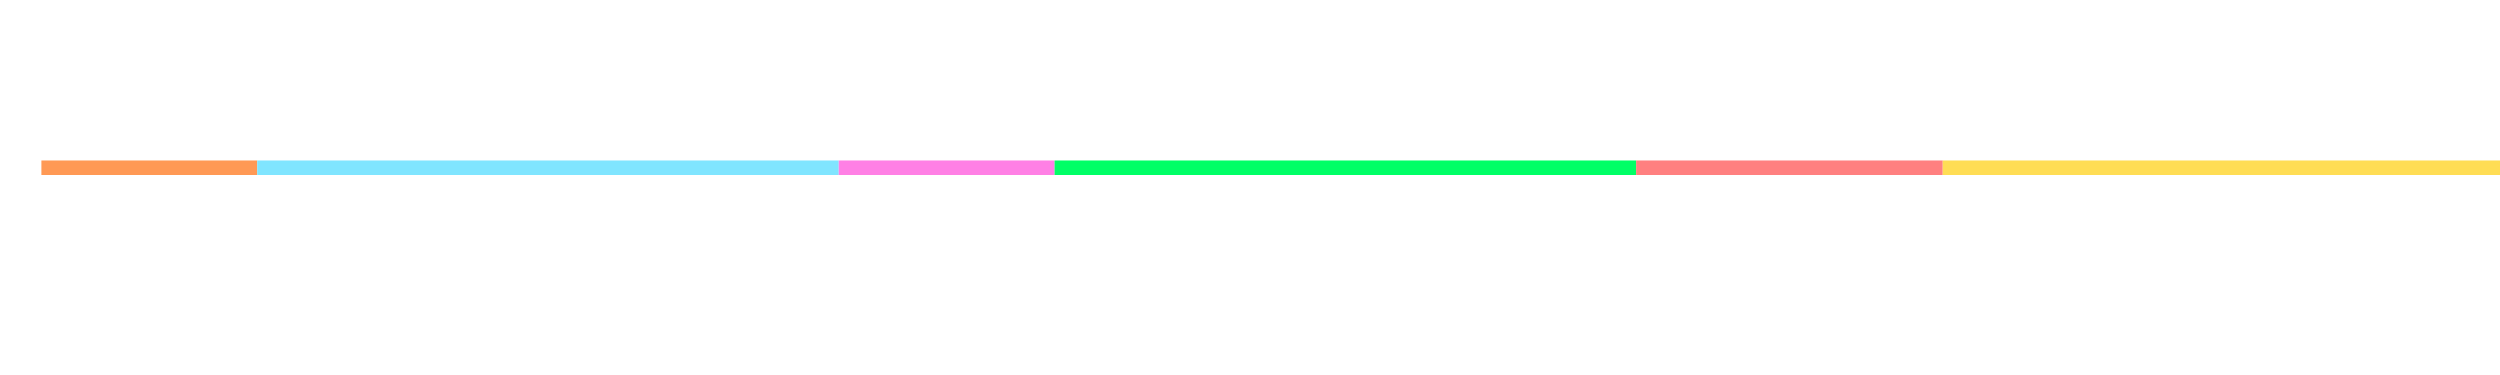
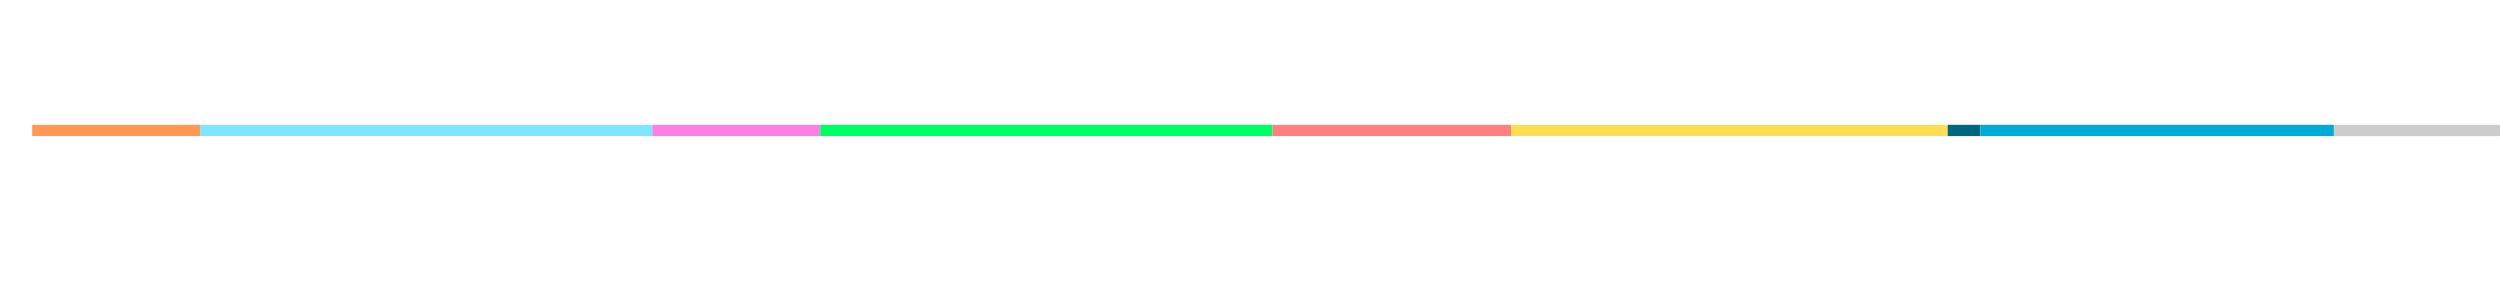
- <svg xmlns="http://www.w3.org/2000/svg" width="1400mm" height="210mm" viewBox="0 0 1400 210" version="1.1" id="svg8">
+ <svg xmlns="http://www.w3.org/2000/svg" width="1800mm" height="210mm" viewBox="0 0 1800 210" version="1.1" id="svg8">
  <defs id="defs2" />
  <g id="layer1" transform="translate(0,-87)">
    <rect style="opacity:1;fill:#ff9955;fill-opacity:1;stroke:none;stroke-width:1;stroke-linecap:square;stroke-linejoin:miter;stroke-miterlimit:4;stroke-dasharray:none;stroke-dashoffset:20;stroke-opacity:1;paint-order:normal" id="rect22" width="120.865" height="8.131" x="23.181" y="176.868" />
-     <path style="opacity:1;fill:#ff9955;fill-opacity:1;stroke:none;stroke-width:1;stroke-linecap:square;stroke-linejoin:miter;stroke-miterlimit:4;stroke-dasharray:none;stroke-dashoffset:20;stroke-opacity:1;paint-order:normal" id="path24" d="m 134.611,191.625 -13.718,23.76 -13.718,23.76 -13.718,-23.76 -13.718,-23.76 27.436,0 z" transform="rotate(-90,949.5721,-703.8166)" />
+     <path style="opacity:1;fill:#ff9955;fill-opacity:1;stroke:none;stroke-width:1;stroke-linecap:square;stroke-linejoin:miter;stroke-miterlimit:4;stroke-dasharray:none;stroke-dashoffset:20;stroke-opacity:1;paint-order:normal" id="path24" d="m 134.611,191.625 -13.718,23.76 -13.718,23.76 -13.718,-23.76 -13.718,-23.76 27.436,0 z" transform="rotate(-90,1012.316,-766.5607)" />
    <flowRoot transform="matrix(0.1916494,0,0,0.1916494,109.3182,72.1465)" style="font-style:normal;font-weight:normal;font-size:40px;line-height:1.25;font-family:sans-serif;letter-spacing:0px;word-spacing:0px;fill:#000000;fill-opacity:1;stroke:none;stroke-width:1.381" id="flowRoot36" xml:space="preserve">
      <flowRegion id="flowRegion32" style="stroke-width:1.381">
        <rect y="165.377" x="-428.571" height="381.046" width="609.778" id="rect30" style="stroke-width:1.381" />
      </flowRegion>
      <flowPara id="flowPara40" style="font-weight:bold;stroke-width:1.381">Fevereiro de 2008:</flowPara>
      <flowPara id="flowPara166" style="stroke-width:1.381" />
      <flowPara id="flowPara164" style="stroke-width:1.381">GitHub foi desenvolvido por Chris Wanstrath, PJ Hyett, Tom Preston-Werner e Scott Chacon usando Ruby on Rails</flowPara>
    </flowRoot>
    <text xml:space="preserve" style="font-style:normal;font-weight:normal;font-size:10.583px;line-height:1.25;font-family:sans-serif;letter-spacing:0px;word-spacing:0px;fill:#000000;fill-opacity:1;stroke:none;stroke-width:0.265" x="-142.792" y="351.41" id="text76">
      <tspan id="tspan74" x="-142.792" y="351.41" style="stroke-width:0.265">Usuários</tspan>
    </text>
    <text xml:space="preserve" style="font-style:normal;font-weight:normal;font-size:10.583px;line-height:1.25;font-family:sans-serif;letter-spacing:0px;word-spacing:0px;fill:#000000;fill-opacity:1;stroke:none;stroke-width:0.265" x="-144.128" y="378.404" id="text80">
      <tspan id="tspan78" x="-144.128" y="378.404" style="stroke-width:0.265">Repositórios</tspan>
    </text>
    <text xml:space="preserve" style="font-style:normal;font-weight:normal;font-size:10.583px;line-height:1.25;font-family:sans-serif;letter-spacing:0px;word-spacing:0px;fill:#000000;fill-opacity:1;stroke:none;stroke-width:0.265" x="-142.792" y="410.209" id="text84">
      <tspan id="tspan82" x="-142.792" y="410.209" style="stroke-width:0.265">Forks</tspan>
    </text>
    <text xml:space="preserve" style="font-style:normal;font-weight:normal;font-size:10.583px;line-height:1.25;font-family:sans-serif;letter-spacing:0px;word-spacing:0px;fill:#000000;fill-opacity:1;stroke:none;stroke-width:0.265" x="-140.119" y="440.144" id="text88">
      <tspan id="tspan86" x="-140.119" y="440.144" style="stroke-width:0.265">pelo menos um fork</tspan>
    </text>
    <rect y="176.868" x="144.046" height="8.131" width="325.656" id="rect105" style="opacity:1;fill:#80e5ff;fill-opacity:1;stroke:none;stroke-width:1;stroke-linecap:square;stroke-linejoin:miter;stroke-miterlimit:4;stroke-dasharray:none;stroke-dashoffset:20;stroke-opacity:1;paint-order:normal" />
    <flowRoot xml:space="preserve" id="flowRoot107" style="font-style:normal;font-weight:normal;font-size:40px;line-height:1.25;font-family:sans-serif;letter-spacing:0px;word-spacing:0px;fill:#000000;fill-opacity:1;stroke:none;stroke-width:1.381" transform="matrix(0.1916494,0,0,0.1916494,-2.167053,183.6108)">
      <flowRegion id="flowRegion109" style="stroke-width:1.381">
        <rect id="rect111" width="1074.286" height="840" x="811.429" y="110.844" style="stroke-width:1.381" />
      </flowRegion>
      <flowPara id="flowPara123" style="font-weight:bold;stroke-width:1.381">Fevereiro de 2009:</flowPara>
      <flowPara id="flowPara156" style="stroke-width:1.381" />
      <flowPara id="flowPara158" style="stroke-width:1.381">No primeiro ano online, o GitHub já acumulava mais de 46.000 repositórios públicos, dos quais 17.000 haviam sido criados somente no mês anterior (janeiro). Aproximadamente 6.200 repositórios haviam tido pelo menos um fork, e 4600 já haviam sido mesclados;</flowPara>
    </flowRoot>
    <flowRoot transform="matrix(0.1916494,0,0,0.1916494,120.9139,83.01798)" style="font-style:normal;font-weight:normal;font-size:40px;line-height:1.25;font-family:sans-serif;letter-spacing:0px;word-spacing:0px;fill:#000000;fill-opacity:1;stroke:none;stroke-width:1.381" id="flowRoot141" xml:space="preserve">
      <flowRegion id="flowRegion131" style="stroke-width:1.381">
        <rect y="110.844" x="811.429" height="840" width="1074.286" id="rect129" style="stroke-width:1.381" />
      </flowRegion>
      <flowPara id="flowPara137" style="font-weight:bold;stroke-width:1.381">Julho de 2009:</flowPara>
      <flowPara id="flowPara160" style="stroke-width:1.381" />
      <flowPara id="flowPara162" style="stroke-width:1.381">O site já havia reunido mais de 100.000 usuários. Hospedando 90.000 repositórios públicos únicos, 12.000 tinham pelo menos um fork, num total de 135.000 repositórios;</flowPara>
      <flowPara id="flowPara139" style="stroke-width:1.381" />
    </flowRoot>
    <flowRoot xml:space="preserve" id="flowRoot253" style="font-style:normal;font-weight:normal;font-size:40px;line-height:1.25;font-family:sans-serif;letter-spacing:0px;word-spacing:0px;fill:#000000;fill-opacity:1;stroke:none;stroke-width:1.381" transform="matrix(0.1916494,0,0,0.1916494,323.8982,189.2247)">
      <flowRegion style="stroke-width:1.381" id="flowRegion243">
        <rect style="stroke-width:1.381" id="rect241" width="1078.23" height="1001.723" x="811.429" y="110.844" />
      </flowRegion>
      <flowPara style="font-weight:bold;stroke-width:1.381" id="flowPara288"> Julho de 2010:</flowPara>
      <flowPara style="stroke-width:1.381" id="flowPara463" />
      <flowPara style="stroke-width:1.381" id="flowPara465">GitHub hospedava 1 milhão de repositórios;</flowPara>
    </flowRoot>
    <flowRoot transform="matrix(0.1916494,0,0,0.1916494,466.3933,107.9644)" style="font-style:normal;font-weight:normal;font-size:40px;line-height:1.25;font-family:sans-serif;letter-spacing:0px;word-spacing:0px;fill:#000000;fill-opacity:1;stroke:none;stroke-width:1.381" id="flowRoot322" xml:space="preserve">
      <flowRegion id="flowRegion292" style="stroke-width:1.381">
        <rect y="110.844" x="811.429" height="1001.723" width="1078.23" id="rect290" style="stroke-width:1.381" />
      </flowRegion>
      <flowPara id="flowPara306" style="font-weight:bold;stroke-width:1.381">Abril de 2011:</flowPara>
      <flowPara style="stroke-width:1.381" id="flowPara494" />
      <flowPara id="flowPara320" style="stroke-width:1.381">GitHub hospedava 2 milhões de repositórios;</flowPara>
    </flowRoot>
    <flowRoot transform="matrix(0.1916494,0,0,0.1916494,567.5965,193.387)" style="font-style:normal;font-weight:normal;font-size:40px;line-height:1.25;font-family:sans-serif;letter-spacing:0px;word-spacing:0px;fill:#000000;fill-opacity:1;stroke:none;stroke-width:1.381" id="flowRoot356" xml:space="preserve">
      <flowRegion id="flowRegion326" style="stroke-width:1.381">
        <rect y="110.844" x="811.429" height="689.338" width="947.14" id="rect324" style="stroke-width:1.381" />
      </flowRegion>
      <flowPara id="flowPara344" style="font-weight:bold;stroke-width:1.381">Junho de 2011:</flowPara>
      <flowPara style="stroke-width:1.381" id="flowPara571" />
      <flowPara id="flowPara354" style="stroke-width:1.381">GitHub ultrapassa Sourceforge e Google Code em número total de commits no período entre Janeiro e Maio daquele ano;</flowPara>
    </flowRoot>
    <flowRoot xml:space="preserve" id="flowRoot390" style="font-style:normal;font-weight:normal;font-size:40px;line-height:1.25;font-family:sans-serif;letter-spacing:0px;word-spacing:0px;fill:#000000;fill-opacity:1;stroke:none;stroke-width:1.381" transform="matrix(0.1916494,0,0,0.1916494,772.0195,94.35727)">
      <flowRegion style="stroke-width:1.381" id="flowRegion360">
        <rect style="stroke-width:1.381" id="rect358" width="749.11" height="502.465" x="811.429" y="110.844" />
      </flowRegion>
      <flowPara style="font-weight:bold;stroke-width:1.381" id="flowPara386">Julho de 2012:</flowPara>
      <flowPara style="stroke-width:1.381" id="flowPara681" />
      <flowPara style="stroke-width:1.381" id="flowPara683">GitHub vem aumentando sua receita a 300% por ano, desde 2008;</flowPara>
      <flowPara style="stroke-width:1.381" id="flowPara388" />
    </flowRoot>
    <rect y="176.868" x="469.703" height="8.131" width="120.865" id="rect685" style="opacity:1;fill:#ff80e5;fill-opacity:1;stroke:none;stroke-width:1;stroke-linecap:square;stroke-linejoin:miter;stroke-miterlimit:4;stroke-dasharray:none;stroke-dashoffset:20;stroke-opacity:1;paint-order:normal" />
    <rect style="opacity:1;fill:#00ff66;fill-opacity:1;stroke:none;stroke-width:1;stroke-linecap:square;stroke-linejoin:miter;stroke-miterlimit:4;stroke-dasharray:none;stroke-dashoffset:20;stroke-opacity:1;paint-order:normal" id="rect687" width="325.656" height="8.131" x="590.568" y="176.868" />
    <rect y="176.868" x="916.224" height="8.131" width="171.709" id="rect689" style="opacity:1;fill:#ff8080;fill-opacity:1;stroke:none;stroke-width:1;stroke-linecap:square;stroke-linejoin:miter;stroke-miterlimit:4;stroke-dasharray:none;stroke-dashoffset:20;stroke-opacity:1;paint-order:normal" />
    <flowRoot transform="matrix(0.1916494,0,0,0.1916494,949.3878,192.1779)" style="font-style:normal;font-weight:normal;font-size:40px;line-height:1.25;font-family:sans-serif;letter-spacing:0px;word-spacing:0px;fill:#000000;fill-opacity:1;stroke:none;stroke-width:1.381" id="flowRoot103" xml:space="preserve">
      <flowRegion id="flowRegion93" style="stroke-width:1.381">
        <rect y="110.844" x="811.429" height="676.021" width="973.944" id="rect91" style="stroke-width:1.381" />
      </flowRegion>
      <flowPara style="font-weight:bold;stroke-width:1.381" id="flowPara116">Janeiro de 2013:</flowPara>
      <flowPara style="stroke-width:1.381" id="flowPara147" />
      <flowPara style="stroke-width:1.381" id="flowPara122">GitHub ultrapassa a marca dos 3 milhões de usuários e hospeda mais de 5 milhões de repositórios;</flowPara>
    </flowRoot>
    <flowRoot xml:space="preserve" id="flowRoot140" style="font-style:normal;font-weight:normal;font-size:40px;line-height:1.25;font-family:sans-serif;letter-spacing:0px;word-spacing:0px;fill:#000000;fill-opacity:1;stroke:none;stroke-width:1.381" transform="matrix(0.1916494,0,0,0.1916494,1075.005,88.81193)">
      <flowRegion style="stroke-width:1.381" id="flowRegion126">
        <rect style="stroke-width:1.381" id="rect124" width="973.944" height="676.021" x="811.429" y="110.844" />
      </flowRegion>
      <flowPara id="flowPara136" style="font-weight:bold;stroke-width:1.381">Dezembro de 2013:</flowPara>
      <flowPara style="stroke-width:1.381" id="flowPara177" />
      <flowPara style="stroke-width:1.381" id="flowPara179">GitHub alcança 10 milhões de repositórios;</flowPara>
      <flowPara id="flowPara138" style="stroke-width:1.381" />
    </flowRoot>
    <rect style="opacity:1;fill:#ffdd55;fill-opacity:1;stroke:none;stroke-width:1;stroke-linecap:square;stroke-linejoin:miter;stroke-miterlimit:4;stroke-dasharray:none;stroke-dashoffset:20;stroke-opacity:1;paint-order:normal" id="rect181" width="314.431" height="8.131" x="1087.933" y="176.868" />
+     <flowRoot transform="matrix(0.1916494,0,0,0.1916494,1280.624,178.7703)" style="font-style:normal;font-weight:normal;font-size:40px;line-height:1.25;font-family:sans-serif;letter-spacing:0px;word-spacing:0px;fill:#000000;fill-opacity:1;stroke:none;stroke-width:1.381" id="flowRoot195" xml:space="preserve">
+       <flowRegion id="flowRegion185" style="stroke-width:1.381">
+         <rect y="110.844" x="811.429" height="676.021" width="973.944" id="rect183" style="stroke-width:1.381" />
+       </flowRegion>
+       <flowPara style="font-weight:bold;stroke-width:1.381" id="flowPara208">Junho de 2015:</flowPara>
+       <flowPara style="stroke-width:1.381" id="flowPara221" />
+       <flowPara style="stroke-width:1.381" id="flowPara223">GitHub abre escritório no Japão, seu primeiro fora dos EUA;</flowPara>
+       <flowPara style="stroke-width:1.381" id="flowPara210" />
+       <flowPara style="stroke-width:1.381" id="flowPara212">    Julho de 2015: GitHub levanta 250 milhões de dólares numa rodada de investimentos da Sequoia Capital. O valor aproximado da companhia é estimado em 2 bilhões de dólares;</flowPara>
+       <flowPara style="stroke-width:1.381" id="flowPara214" />
+     </flowRoot>
+     <flowRoot xml:space="preserve" id="flowRoot241" style="font-style:normal;font-weight:normal;font-size:40px;line-height:1.25;font-family:sans-serif;letter-spacing:0px;word-spacing:0px;fill:#000000;fill-opacity:1;stroke:none;stroke-width:1.381" transform="matrix(0.1916494,0,0,0.1916494,1341.1,82.00836)">
+       <flowRegion style="stroke-width:1.381" id="flowRegion227">
+         <rect style="stroke-width:1.381" id="rect225" width="973.944" height="676.021" x="811.429" y="110.844" />
+       </flowRegion>
+       <flowPara id="flowPara237" style="font-weight:bold;stroke-width:1.381">Julho de 2015:</flowPara>
+       <flowPara style="stroke-width:1.381" id="flowPara257" />
+       <flowPara style="stroke-width:1.381" id="flowPara259">GitHub levanta 250 milhões de dólares numa rodada de investimentos da Sequoia Capital. O valor aproximado da companhia é estimado em 2 bilhões de dólares;</flowPara>
+       <flowPara id="flowPara239" style="stroke-width:1.381" />
+     </flowRoot>
+     <rect style="opacity:1;fill:#006680;fill-opacity:1;stroke:none;stroke-width:1;stroke-linecap:square;stroke-linejoin:miter;stroke-miterlimit:4;stroke-dasharray:none;stroke-dashoffset:20;stroke-opacity:1;paint-order:normal" id="rect261" width="23.542" height="8.131" x="1402.364" y="176.868" />
+     <rect y="176.868" x="1425.907" height="8.131" width="254.486" id="rect263" style="opacity:1;fill:#00aad4;fill-opacity:1;stroke:none;stroke-width:1;stroke-linecap:square;stroke-linejoin:miter;stroke-miterlimit:4;stroke-dasharray:none;stroke-dashoffset:20;stroke-opacity:1;paint-order:normal" />
+     <flowRoot transform="matrix(0.1916494,0,0,0.1916494,1538.403,188.5976)" style="font-style:normal;font-weight:normal;font-size:40px;line-height:1.25;font-family:sans-serif;letter-spacing:0px;word-spacing:0px;fill:#000000;fill-opacity:1;stroke:none;stroke-width:1.381" id="flowRoot277" xml:space="preserve">
+       <flowRegion id="flowRegion267" style="stroke-width:1.381">
+         <rect y="110.844" x="811.429" height="328.909" width="540.054" id="rect265" style="stroke-width:1.381" />
+       </flowRegion>
+       <flowPara style="font-weight:bold;stroke-width:1.381" id="flowPara275">2016:</flowPara>
+       <flowPara style="stroke-width:1.381" id="flowPara289" />
+       <flowPara style="stroke-width:1.381" id="flowPara291">Github alcança a posição nº 14 no ranking Forbes Cloud 100;</flowPara>
+       <flowPara style="stroke-width:1.381" id="flowPara293" />
+     </flowRoot>
+     <rect style="opacity:1;fill:#cccccc;fill-opacity:1;stroke:none;stroke-width:1;stroke-linecap:square;stroke-linejoin:miter;stroke-miterlimit:4;stroke-dasharray:none;stroke-dashoffset:20;stroke-opacity:1;paint-order:normal" id="rect295" width="121.438" height="8.131" x="1680.392" y="176.868" />
+     <rect y="176.868" x="1801.83" height="8.131" width="32.236" id="rect297" style="opacity:1;fill:#008080;fill-opacity:1;stroke:none;stroke-width:1;stroke-linecap:square;stroke-linejoin:miter;stroke-miterlimit:4;stroke-dasharray:none;stroke-dashoffset:20;stroke-opacity:1;paint-order:normal" />
  </g>
</svg>
